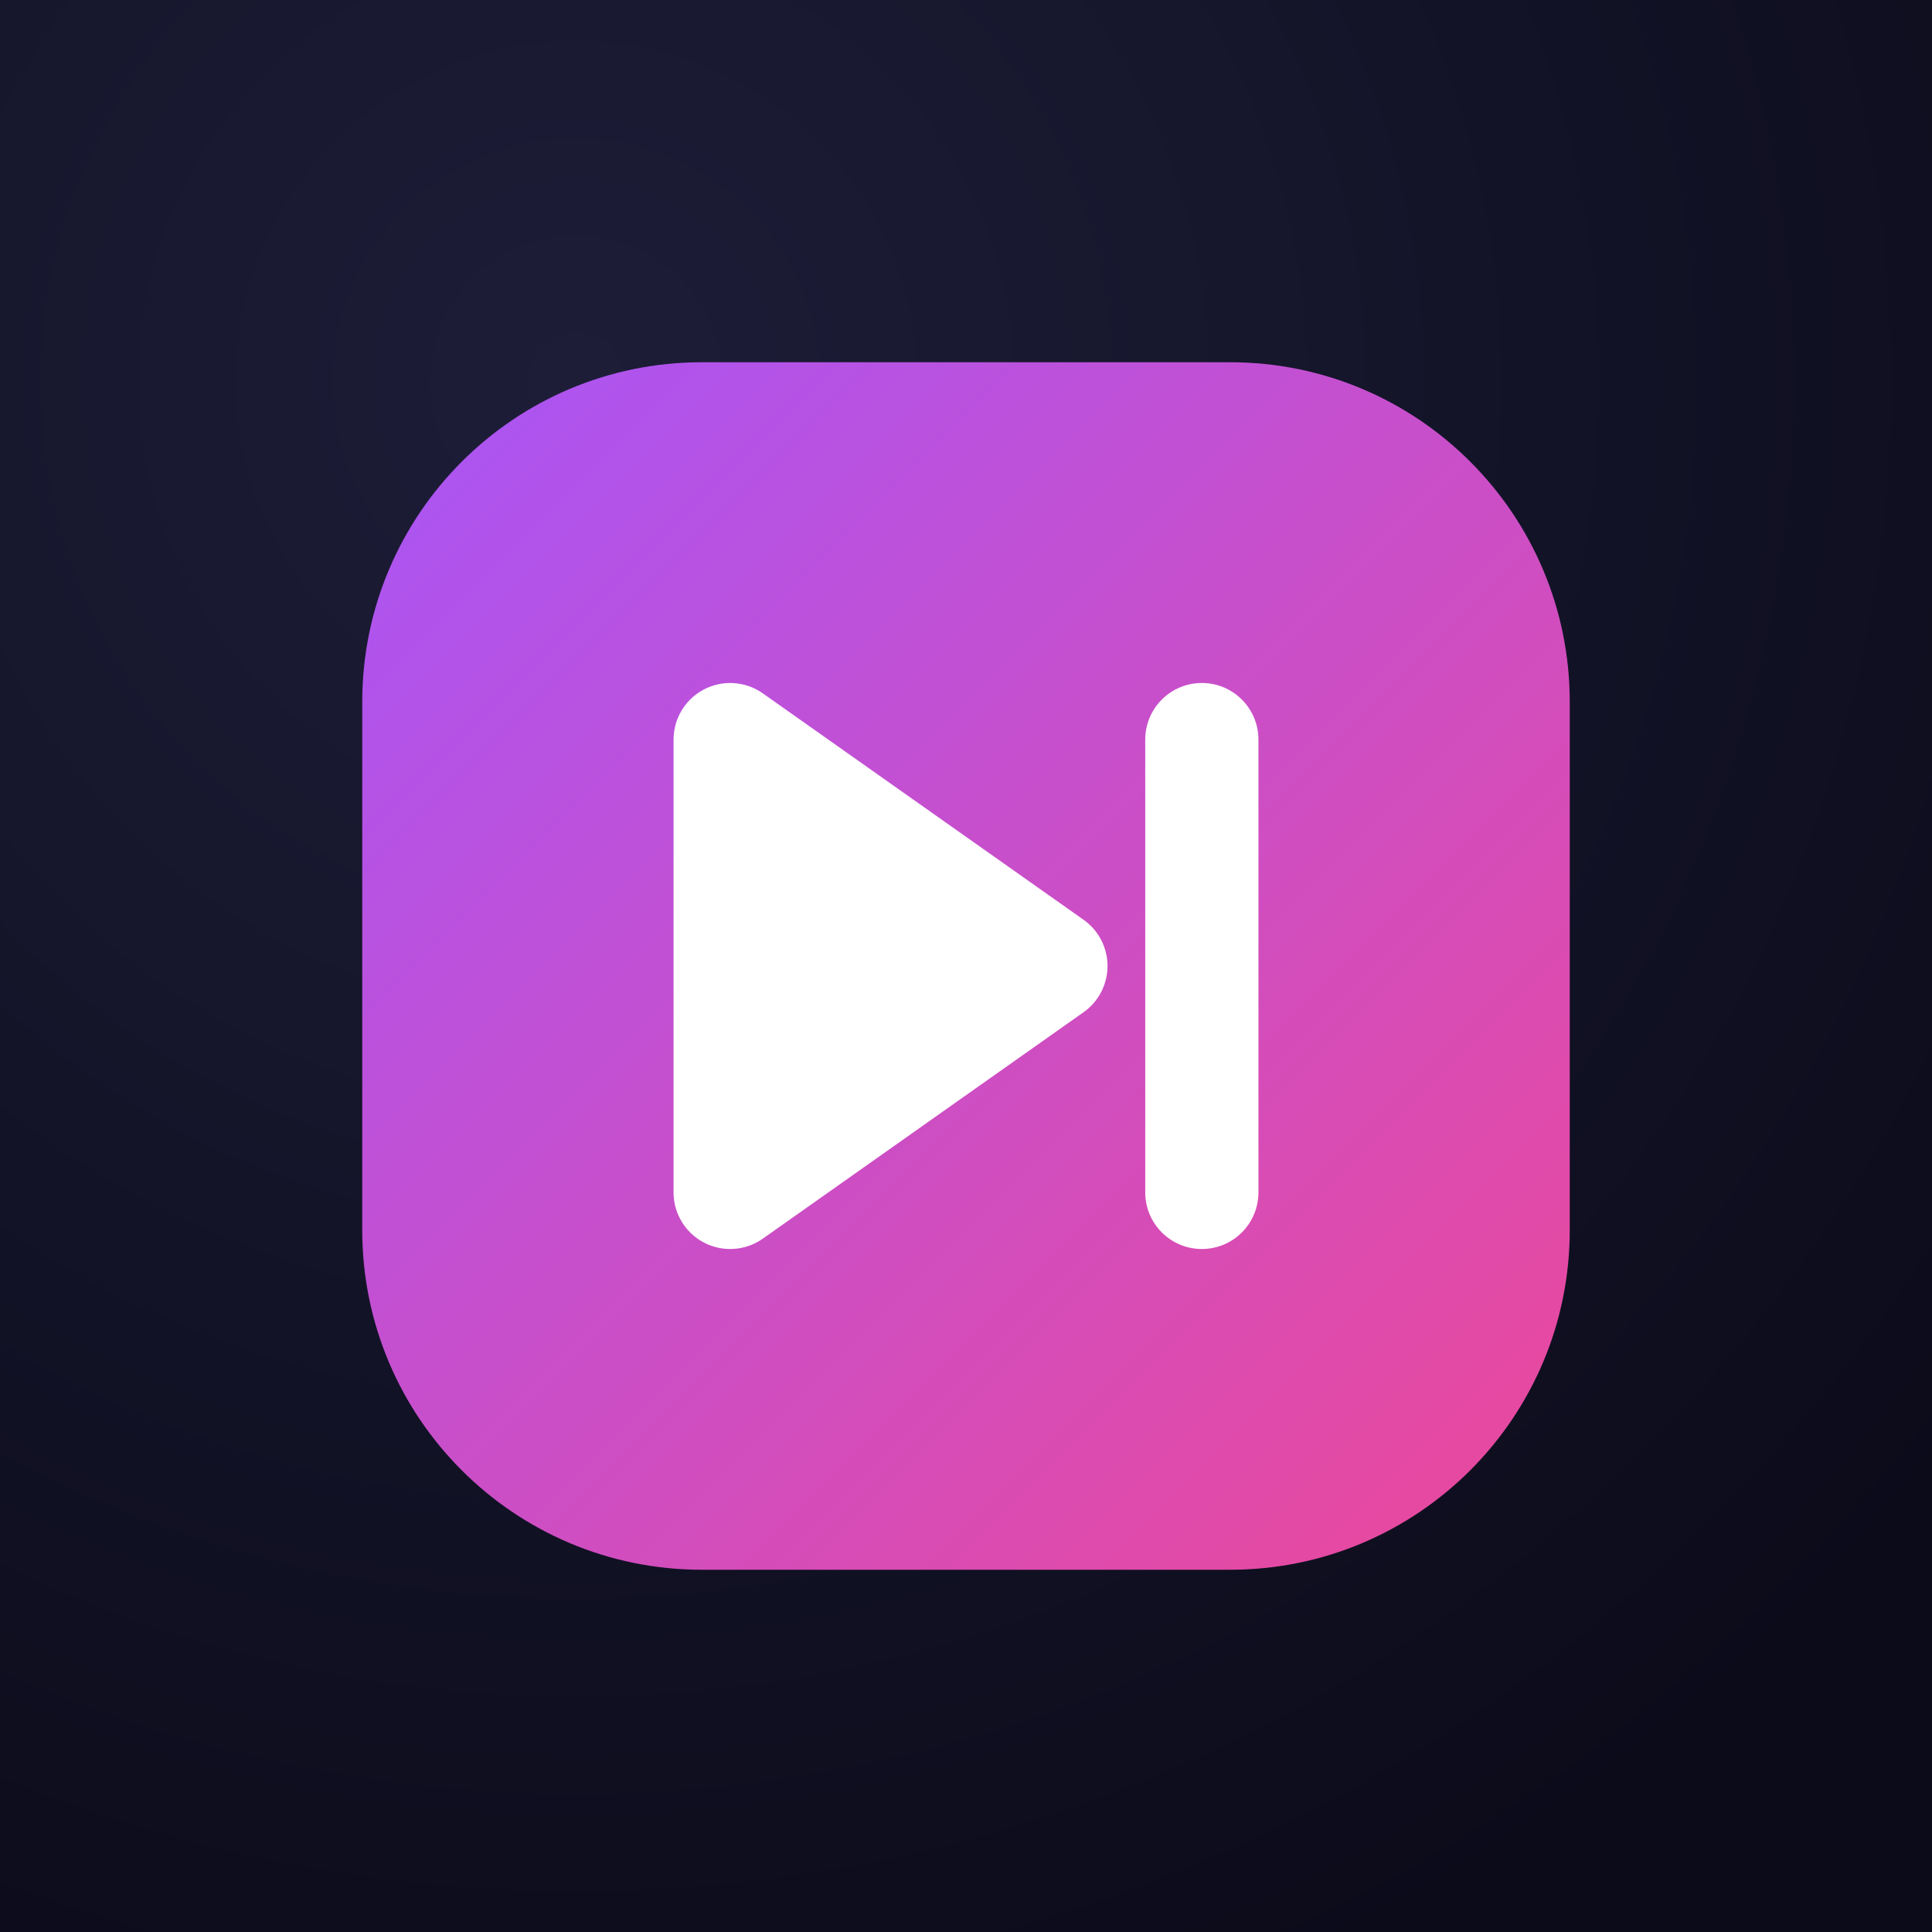
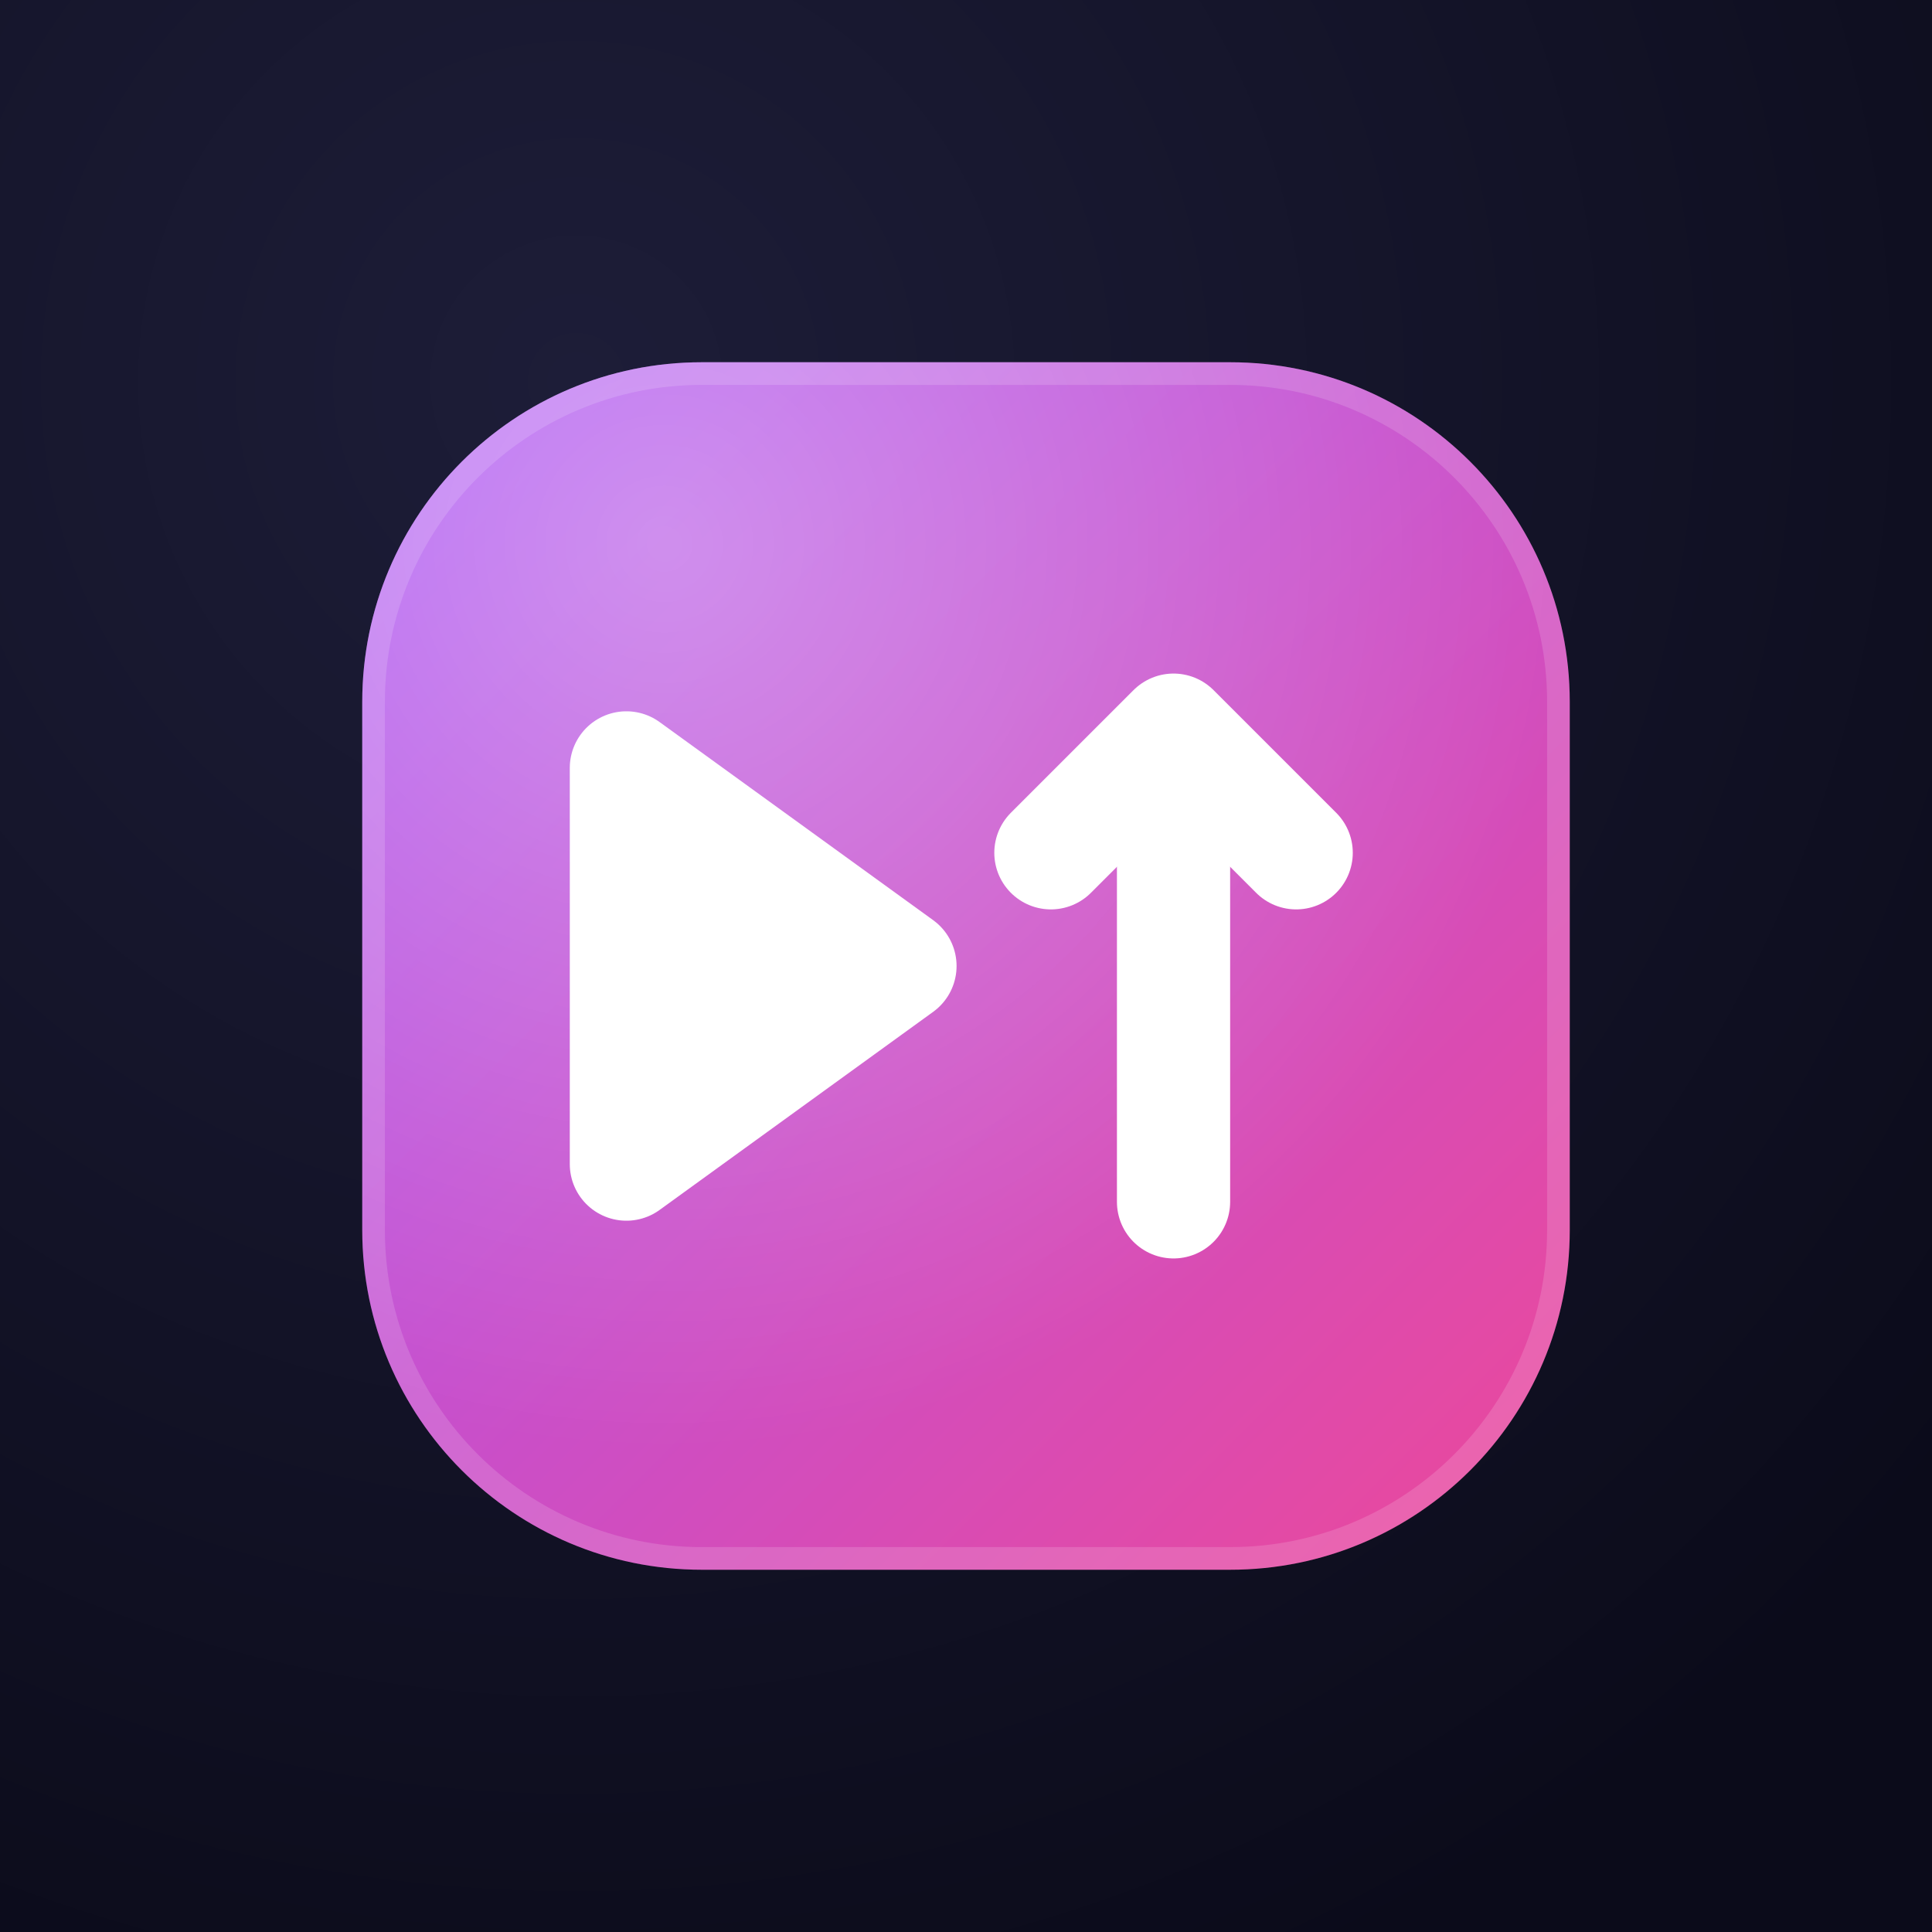
<svg xmlns="http://www.w3.org/2000/svg" viewBox="0 0 512 512">
  <defs>
-     <linearGradient id="g" x1="0" y1="0" x2="1" y2="1">
+     <linearGradient id="nu-g" x1="0" y1="0" x2="1" y2="1">
      <stop offset="0" stop-color="#a855f7" />
      <stop offset="1" stop-color="#ec4899" />
    </linearGradient>
-     <radialGradient id="r" cx="0.3" cy="0.2" r="0.9">
+     <radialGradient id="nu-h" cx="0.25" cy="0.15" r="0.75">
+       <stop offset="0" stop-color="#fff" stop-opacity="0.35" />
+       <stop offset="1" stop-color="#fff" stop-opacity="0" />
+     </radialGradient>
+     <radialGradient id="bg" cx="0.3" cy="0.2" r="0.9">
      <stop offset="0" stop-color="#1d1d38" />
      <stop offset="1" stop-color="#0b0b1a" />
    </radialGradient>
  </defs>
-   <rect width="512" height="512" fill="url(#r)" />
+   <rect width="512" height="512" fill="url(#bg)" />
  <g transform="translate(96 96) scale(5)">
-     <rect width="64" height="64" rx="18" fill="url(#g)" />
-     <path d="M19.5 20 36.5 32 19.5 44Z" fill="#fff" stroke="#fff" stroke-width="6" stroke-linejoin="round" />
-     <rect x="41.5" y="17" width="6" height="30" rx="3" fill="#fff" />
+     <rect width="64" height="64" rx="18" fill="url(#nu-g)" />
+     <rect width="64" height="64" rx="18" fill="url(#nu-h)" />
+     <rect x="0.6" y="0.6" width="62.8" height="62.8" rx="17.4" fill="none" stroke="#fff" stroke-opacity="0.15" stroke-width="1.2" />
+     <path class="logo-play" d="M14 21.5 28.5 32 14 42.5Z" fill="#fff" stroke="#fff" stroke-width="6" stroke-linejoin="round" />
+     <g class="logo-arrow" fill="none" stroke="#fff" stroke-width="6" stroke-linecap="round" stroke-linejoin="round">
+       <path d="M43 44.5V20" />
+       <path d="M36.5 26 43 19.5 49.5 26" />
+     </g>
  </g>
</svg>
